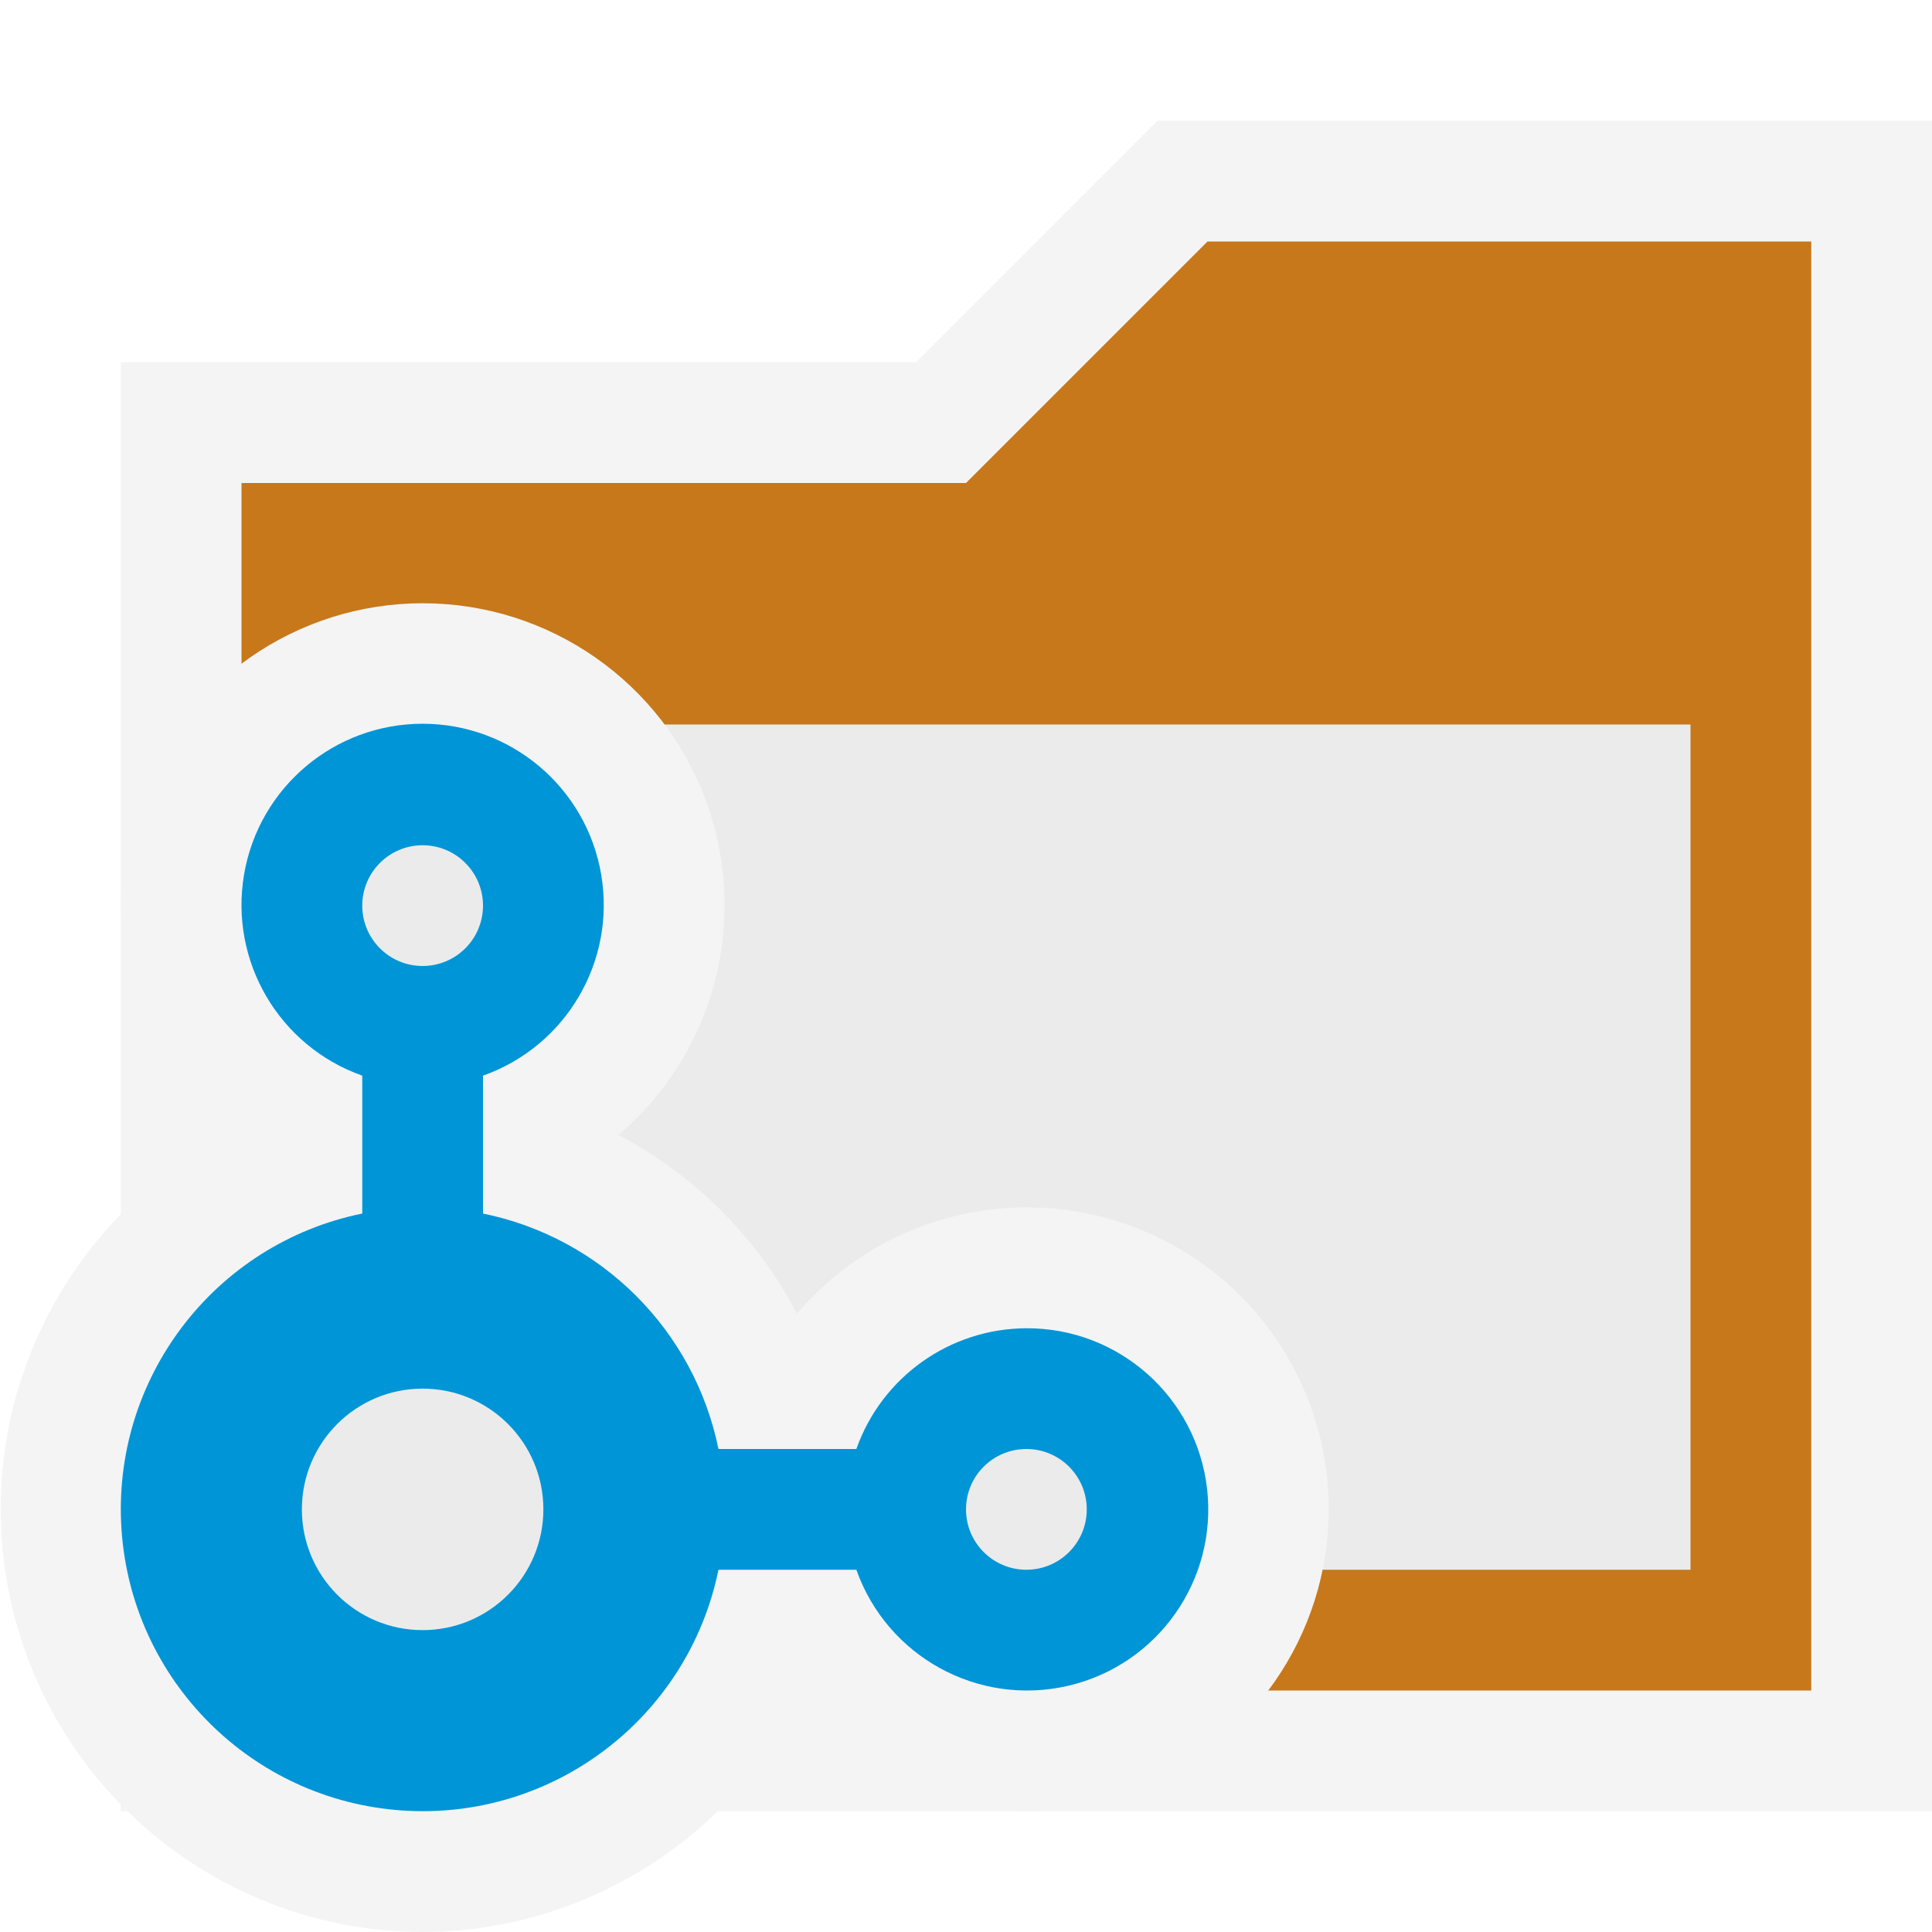
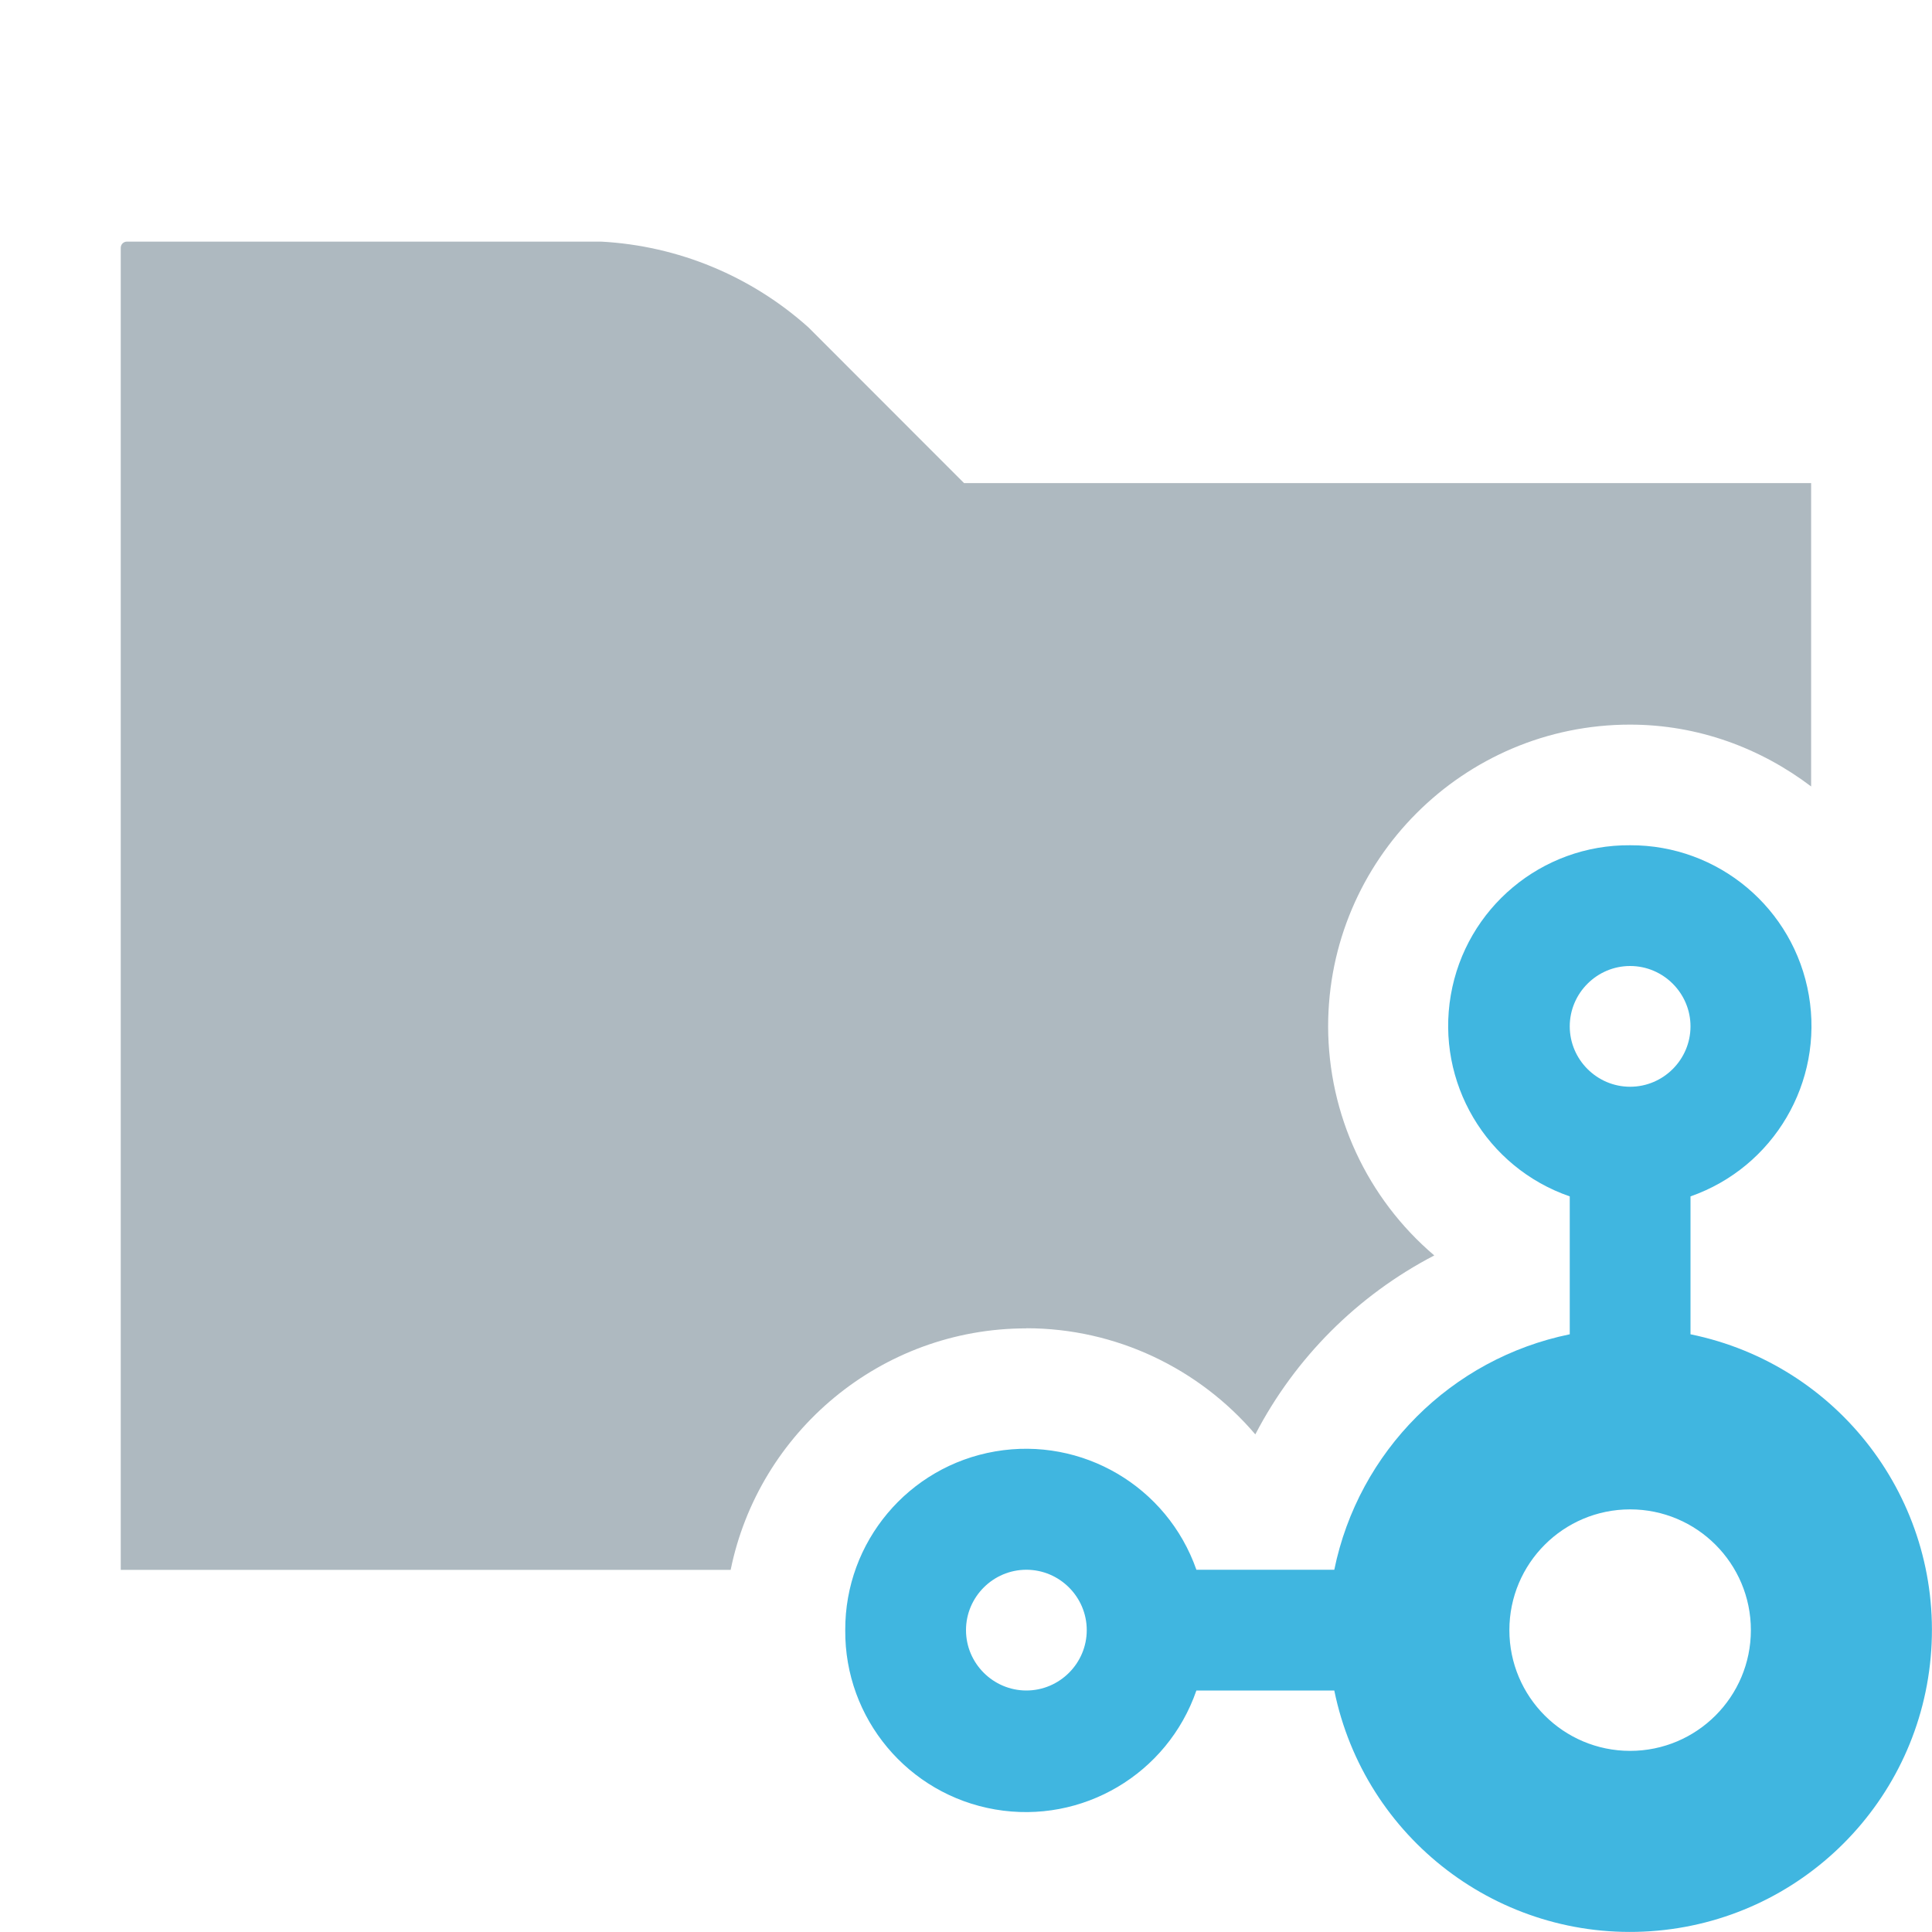
<svg xmlns="http://www.w3.org/2000/svg" width="16" height="16" viewBox="0 0 16 16">
-   <g>
-     <rect width="16" height="16" fill="#ffe3ff" opacity="0" />
-     <g>
-       <g>
-         <polygon points="1 15 1 3 7.586 3 9.586 1 16 1 16 15 1 15" fill="#f4f4f4" />
-         <polygon points="15 14 15 2 10 2 8 4 2 4 2 14 15 14" fill="#c7781a" />
-         <rect x="3" y="6" width="11" height="7" fill="#ebebeb" />
-       </g>
-       <g>
-         <path d="M3.5,16A3.5,3.5,0,0,1,1.881,9.4a2.5,2.5,0,1,1,3.24,0A3.5,3.5,0,0,1,6.6,10.879a2.5,2.5,0,1,1,0,3.24A3.513,3.513,0,0,1,3.5,16Z" fill="#f4f4f4" />
-         <path d="M8.5,11a1.5,1.5,0,0,0-1.408,1H5.95A2.5,2.5,0,0,0,4,10.05V8.908a1.5,1.5,0,1,0-1,0V10.05A2.5,2.5,0,1,0,5.95,13H7.092A1.5,1.5,0,1,0,8.5,11Z" fill="#0095d7" />
-         <circle cx="3.5" cy="7.5" r="0.5" fill="#ebebeb" />
-         <circle cx="8.5" cy="12.5" r="0.5" fill="#ebebeb" />
-         <circle cx="3.5" cy="12.5" r="1" fill="#ebebeb" />
-       </g>
-     </g>
-   </g>
+   <path fill="#9AA7B0" fill-opacity=".8" d="M8.5 11c.742 0 1.431.333 1.896.879a3.48 3.48 0 0 1 1.482-1.482 2.495 2.495 0 0 1-.879-1.896c0-1.379 1.121-2.5 2.5-2.5.565 0 1.081.195 1.5.512V4.001H7.984L6.696 2.712a2.796 2.796 0 0 0-1.717-.711H1.051A.051.051 0 0 0 1 2.052v10.949h5.051c.232-1.14 1.242-2 2.449-2Z" />
+   <path fill="#40b6e0" d="M14 11.05V9.908A1.496 1.496 0 0 0 13.5 7a1.495 1.495 0 0 0-.5 2.908v1.142A2.504 2.504 0 0 0 11.05 13H9.908A1.496 1.496 0 0 0 7 13.5a1.495 1.495 0 0 0 2.908.5h1.142A2.5 2.5 0 1 0 14 11.05ZM13.5 8c.275 0 .5.225.5.5s-.225.5-.5.5-.5-.225-.5-.5.225-.5.5-.5Zm-5 6c-.275 0-.5-.225-.5-.5s.225-.5.5-.5.5.225.5.5-.225.5-.5.5Zm5 .5a1 1 0 1 1 0-2 1 1 0 0 1 0 2Z" />
</svg>
